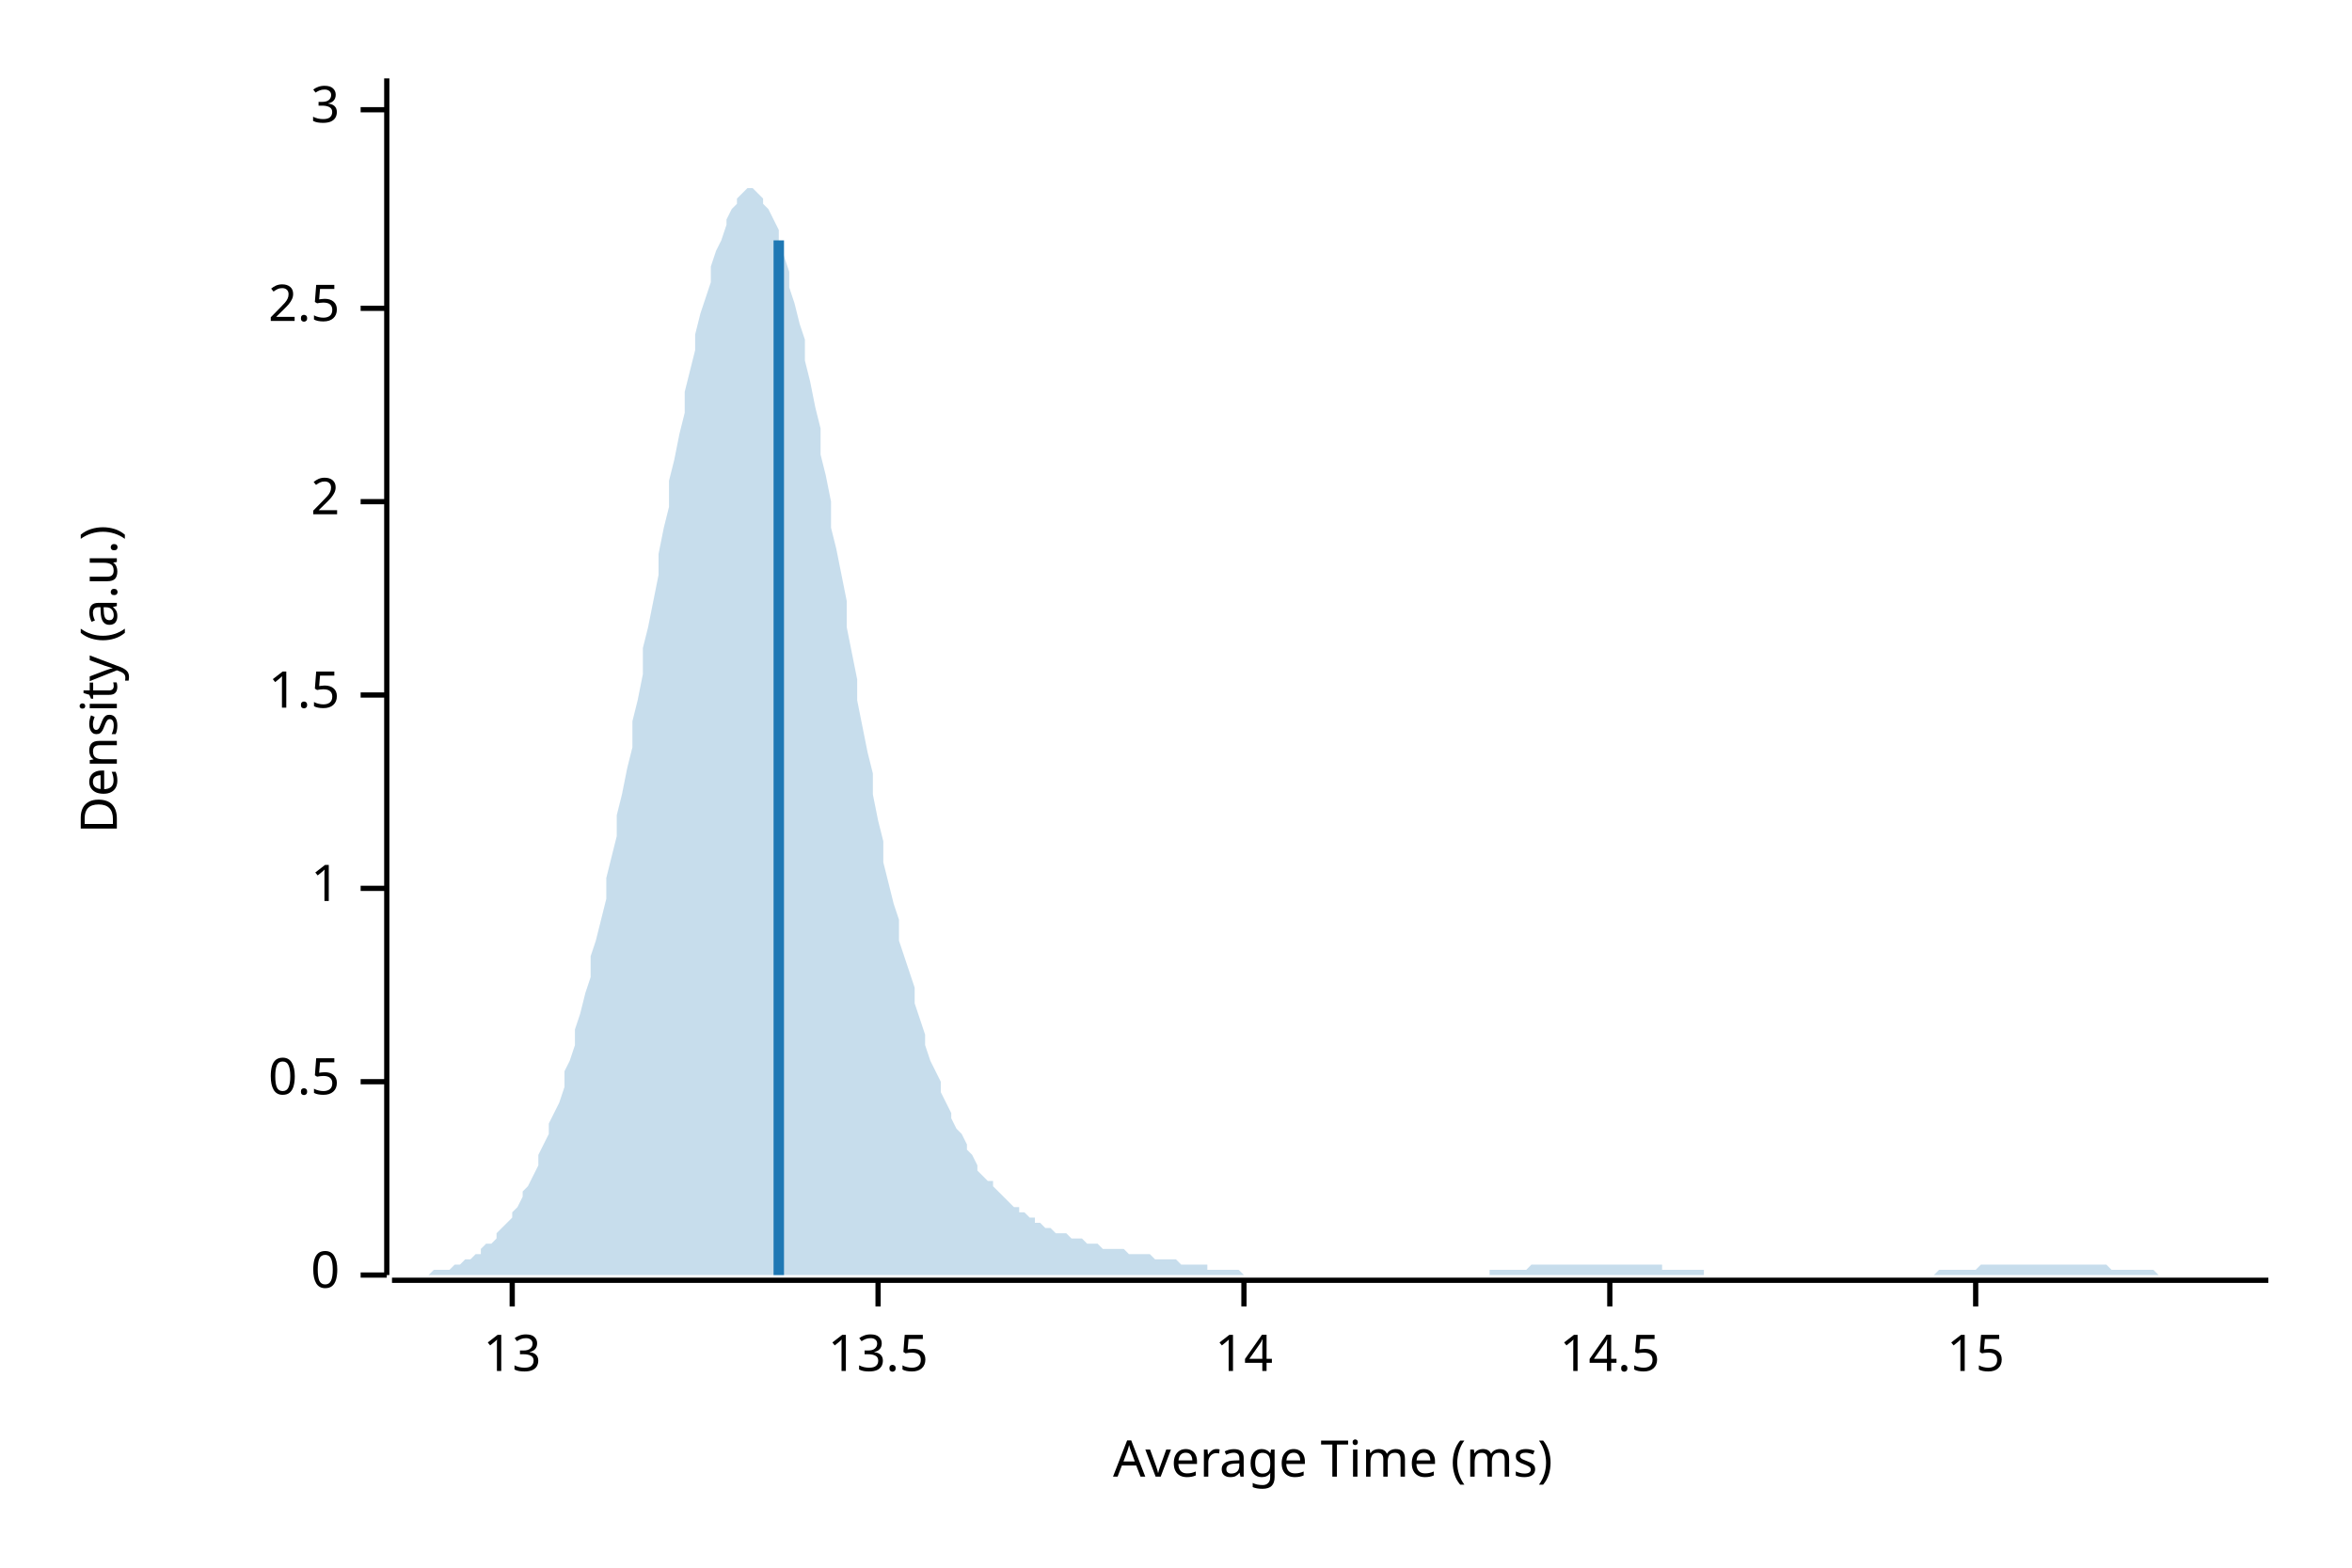
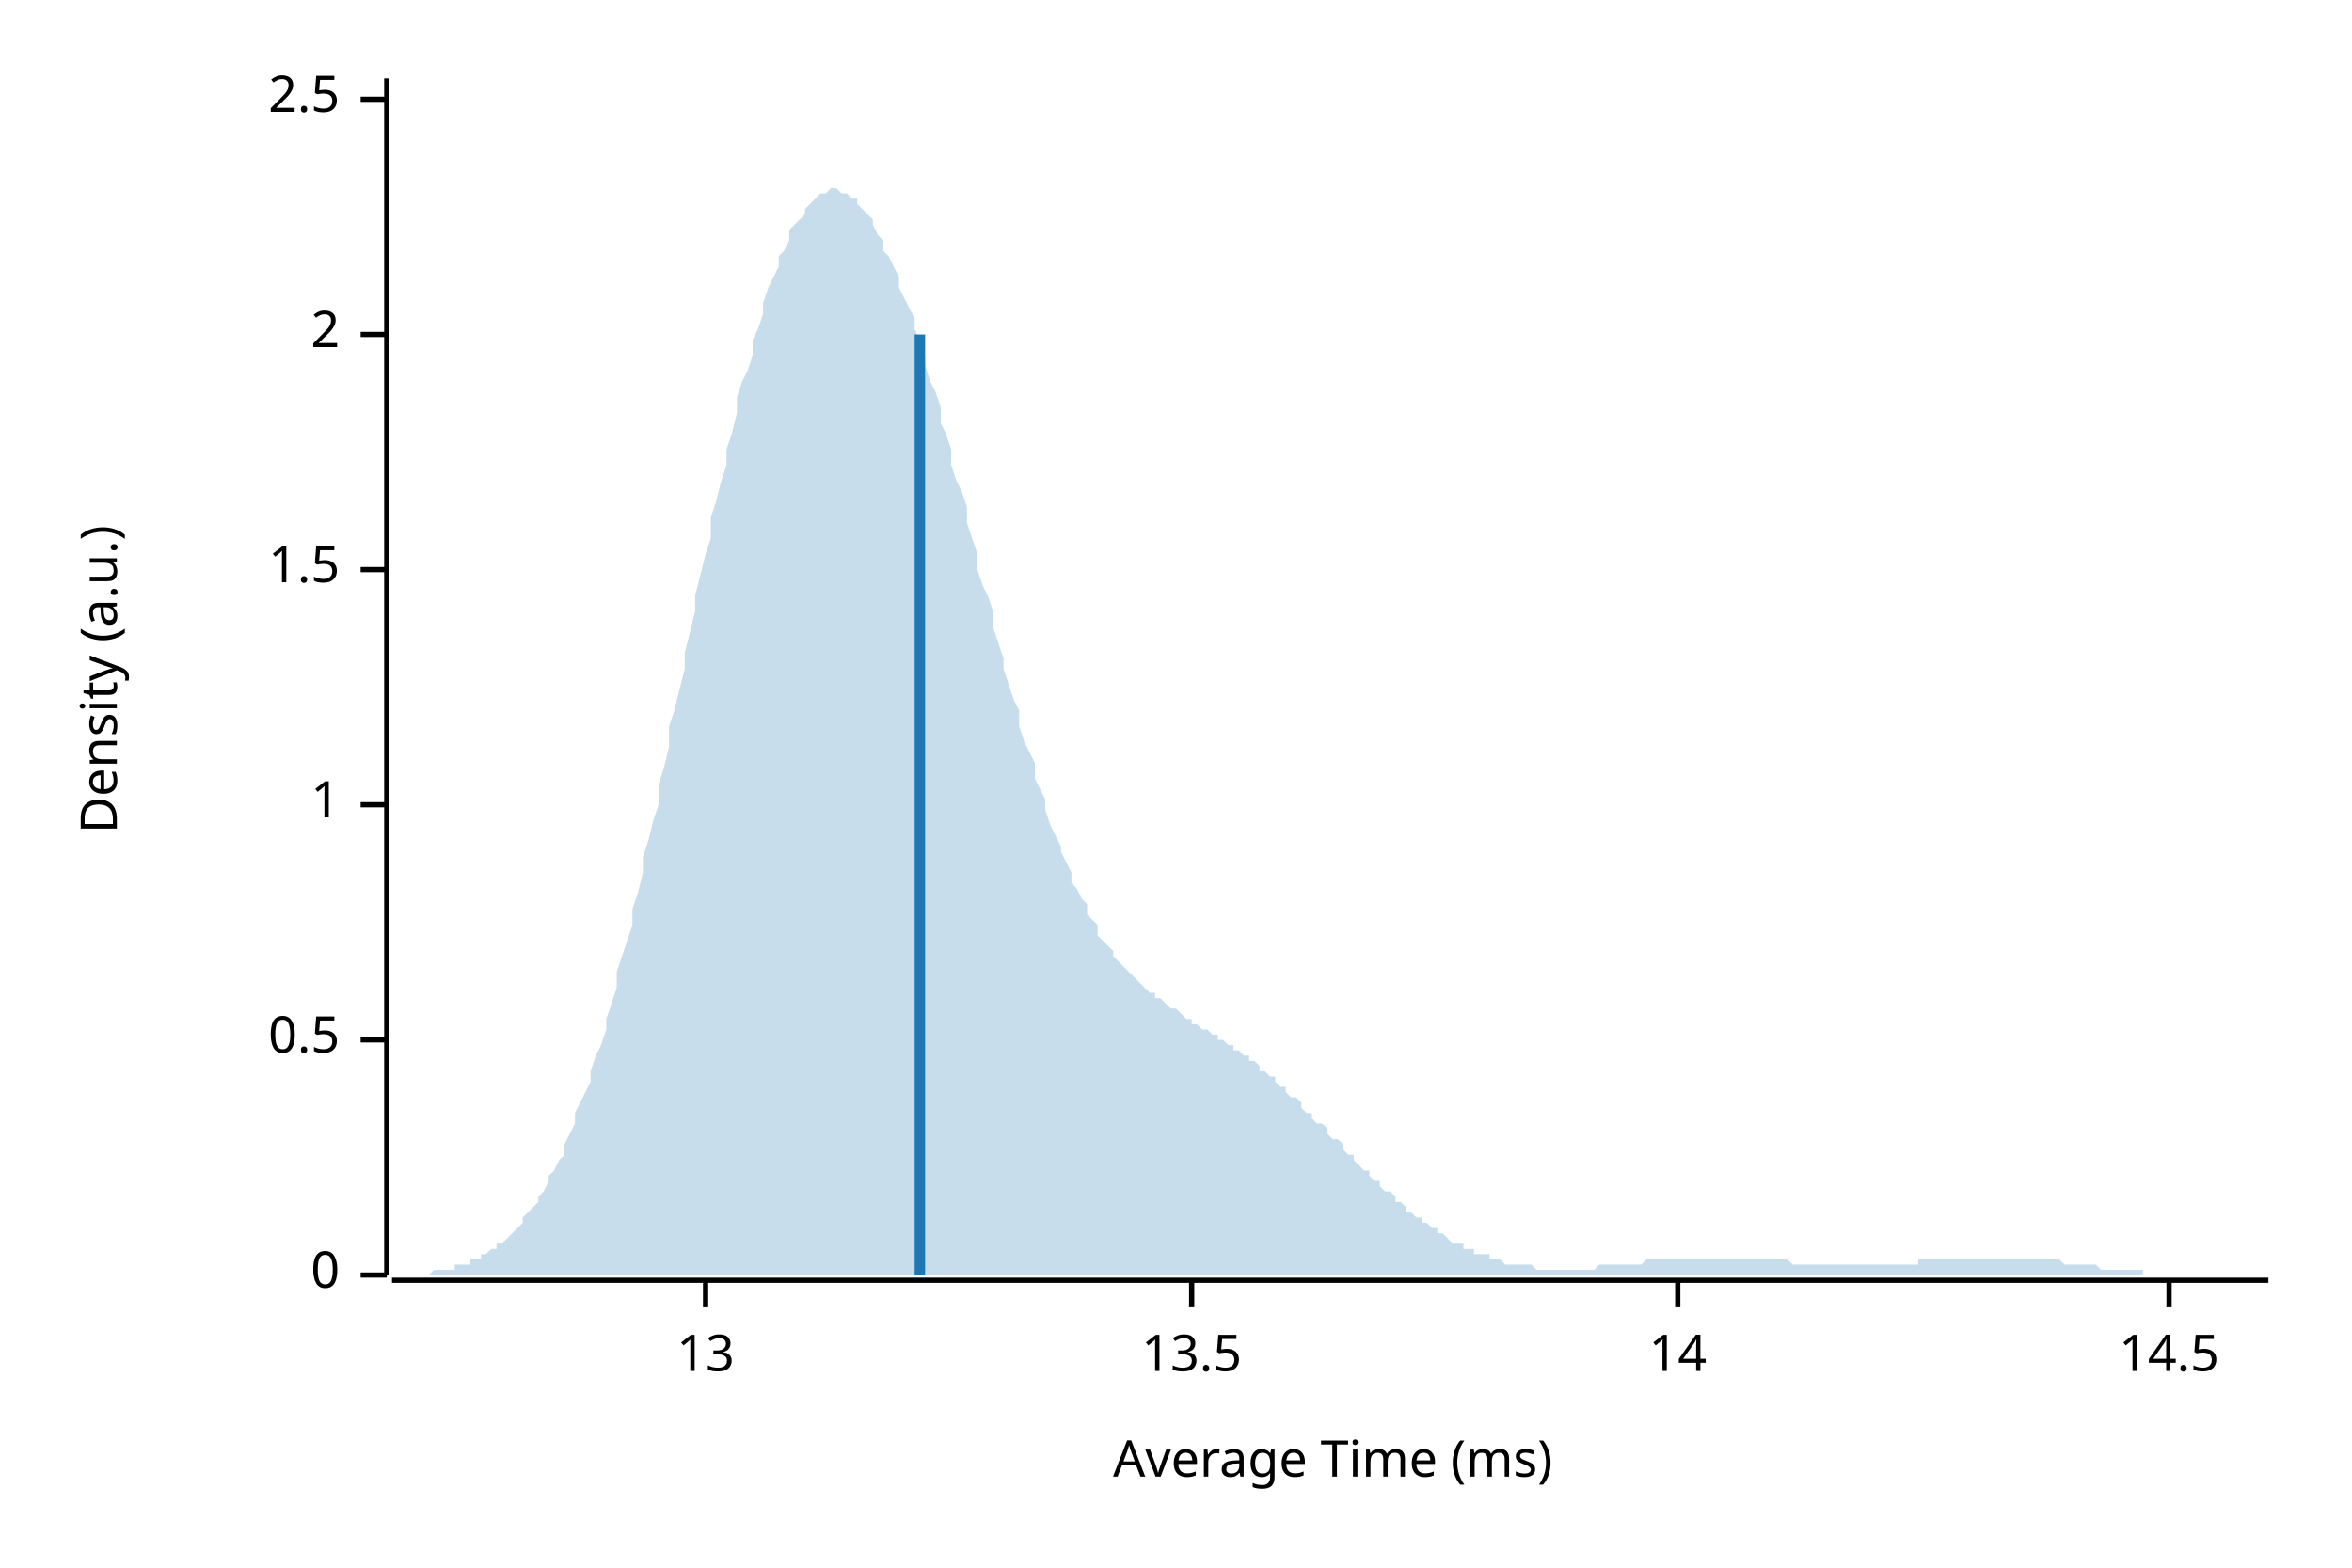
<svg xmlns="http://www.w3.org/2000/svg" width="450" height="300" viewBox="0 0 450 300">
  <text x="15" y="130" dy="0.76em" text-anchor="middle" font-family="sans-serif" font-size="9.677" opacity="1" fill="#000000" transform="rotate(270, 15, 130)">
Density (a.u.)
</text>
  <text x="255" y="285" dy="-0.5ex" text-anchor="middle" font-family="sans-serif" font-size="9.677" opacity="1" fill="#000000">
Average Time (ms)
</text>
  <polyline fill="none" opacity="1" stroke="#000000" stroke-width="1" points="74,15 74,244 " />
  <text x="65" y="244" dy="0.5ex" text-anchor="end" font-family="sans-serif" font-size="9.677" opacity="1" fill="#000000">
0
</text>
  <polyline fill="none" opacity="1" stroke="#000000" stroke-width="1" points="69,244 74,244 " />
-   <text x="65" y="207" dy="0.5ex" text-anchor="end" font-family="sans-serif" font-size="9.677" opacity="1" fill="#000000">
+   <text x="65" y="199" dy="0.5ex" text-anchor="end" font-family="sans-serif" font-size="9.677" opacity="1" fill="#000000">
0.5
</text>
-   <polyline fill="none" opacity="1" stroke="#000000" stroke-width="1" points="69,207 74,207 " />
-   <text x="65" y="170" dy="0.5ex" text-anchor="end" font-family="sans-serif" font-size="9.677" opacity="1" fill="#000000">
+   <polyline fill="none" opacity="1" stroke="#000000" stroke-width="1" points="69,199 74,199 " />
+   <text x="65" y="154" dy="0.5ex" text-anchor="end" font-family="sans-serif" font-size="9.677" opacity="1" fill="#000000">
1
</text>
-   <polyline fill="none" opacity="1" stroke="#000000" stroke-width="1" points="69,170 74,170 " />
-   <text x="65" y="133" dy="0.5ex" text-anchor="end" font-family="sans-serif" font-size="9.677" opacity="1" fill="#000000">
+   <polyline fill="none" opacity="1" stroke="#000000" stroke-width="1" points="69,154 74,154 " />
+   <text x="65" y="109" dy="0.5ex" text-anchor="end" font-family="sans-serif" font-size="9.677" opacity="1" fill="#000000">
1.5
</text>
-   <polyline fill="none" opacity="1" stroke="#000000" stroke-width="1" points="69,133 74,133 " />
-   <text x="65" y="96" dy="0.5ex" text-anchor="end" font-family="sans-serif" font-size="9.677" opacity="1" fill="#000000">
+   <polyline fill="none" opacity="1" stroke="#000000" stroke-width="1" points="69,109 74,109 " />
+   <text x="65" y="64" dy="0.5ex" text-anchor="end" font-family="sans-serif" font-size="9.677" opacity="1" fill="#000000">
2
</text>
-   <polyline fill="none" opacity="1" stroke="#000000" stroke-width="1" points="69,96 74,96 " />
-   <text x="65" y="59" dy="0.5ex" text-anchor="end" font-family="sans-serif" font-size="9.677" opacity="1" fill="#000000">
+   <polyline fill="none" opacity="1" stroke="#000000" stroke-width="1" points="69,64 74,64 " />
+   <text x="65" y="19" dy="0.5ex" text-anchor="end" font-family="sans-serif" font-size="9.677" opacity="1" fill="#000000">
2.5
</text>
-   <polyline fill="none" opacity="1" stroke="#000000" stroke-width="1" points="69,59 74,59 " />
-   <text x="65" y="21" dy="0.5ex" text-anchor="end" font-family="sans-serif" font-size="9.677" opacity="1" fill="#000000">
- 3
- </text>
-   <polyline fill="none" opacity="1" stroke="#000000" stroke-width="1" points="69,21 74,21 " />
+   <polyline fill="none" opacity="1" stroke="#000000" stroke-width="1" points="69,19 74,19 " />
  <polyline fill="none" opacity="1" stroke="#000000" stroke-width="1" points="75,245 434,245 " />
-   <text x="98" y="255" dy="0.76em" text-anchor="middle" font-family="sans-serif" font-size="9.677" opacity="1" fill="#000000">
+   <text x="135" y="255" dy="0.76em" text-anchor="middle" font-family="sans-serif" font-size="9.677" opacity="1" fill="#000000">
13
</text>
-   <polyline fill="none" opacity="1" stroke="#000000" stroke-width="1" points="98,245 98,250 " />
-   <text x="168" y="255" dy="0.76em" text-anchor="middle" font-family="sans-serif" font-size="9.677" opacity="1" fill="#000000">
+   <polyline fill="none" opacity="1" stroke="#000000" stroke-width="1" points="135,245 135,250 " />
+   <text x="228" y="255" dy="0.76em" text-anchor="middle" font-family="sans-serif" font-size="9.677" opacity="1" fill="#000000">
13.5
</text>
-   <polyline fill="none" opacity="1" stroke="#000000" stroke-width="1" points="168,245 168,250 " />
-   <text x="238" y="255" dy="0.76em" text-anchor="middle" font-family="sans-serif" font-size="9.677" opacity="1" fill="#000000">
+   <polyline fill="none" opacity="1" stroke="#000000" stroke-width="1" points="228,245 228,250 " />
+   <text x="321" y="255" dy="0.76em" text-anchor="middle" font-family="sans-serif" font-size="9.677" opacity="1" fill="#000000">
14
</text>
-   <polyline fill="none" opacity="1" stroke="#000000" stroke-width="1" points="238,245 238,250 " />
-   <text x="308" y="255" dy="0.76em" text-anchor="middle" font-family="sans-serif" font-size="9.677" opacity="1" fill="#000000">
+   <polyline fill="none" opacity="1" stroke="#000000" stroke-width="1" points="321,245 321,250 " />
+   <text x="415" y="255" dy="0.76em" text-anchor="middle" font-family="sans-serif" font-size="9.677" opacity="1" fill="#000000">
14.5
</text>
-   <polyline fill="none" opacity="1" stroke="#000000" stroke-width="1" points="308,245 308,250 " />
-   <text x="378" y="255" dy="0.76em" text-anchor="middle" font-family="sans-serif" font-size="9.677" opacity="1" fill="#000000">
- 15
- </text>
-   <polyline fill="none" opacity="1" stroke="#000000" stroke-width="1" points="378,245 378,250 " />
-   <polygon opacity="0.25" fill="#1F78B4" points="75,244 75,244 76,244 77,244 77,244 78,244 79,244 80,244 80,244 81,244 82,244 82,244 83,243 84,243 85,243 85,243 86,243 87,242 87,242 88,242 89,241 90,241 90,241 91,240 92,240 92,239 93,238 94,238 95,237 95,236 96,235 97,234 98,233 98,232 99,231 100,229 100,228 101,227 102,225 103,223 103,221 104,219 105,217 105,215 106,213 107,211 108,208 108,205 109,203 110,200 110,197 111,194 112,190 113,187 113,183 114,180 115,176 116,172 116,168 117,164 118,160 118,156 119,152 120,147 121,143 121,138 122,134 123,129 123,124 124,120 125,115 126,110 126,106 127,101 128,97 128,92 129,88 130,83 131,79 131,75 132,71 133,67 133,64 134,60 135,57 136,54 136,51 137,48 138,46 139,43 139,42 140,40 141,39 141,38 142,37 143,36 144,36 144,36 145,37 146,38 146,39 147,40 148,42 149,44 149,46 150,49 151,52 151,55 152,58 153,62 154,65 154,69 155,73 156,78 157,82 157,87 158,91 159,96 159,101 160,105 161,110 162,115 162,120 163,125 164,130 164,134 165,139 166,144 167,148 167,152 168,157 169,161 169,165 170,169 171,173 172,176 172,180 173,183 174,186 175,189 175,192 176,195 177,198 177,200 178,203 179,205 180,207 180,209 181,211 182,213 182,214 183,216 184,217 185,219 185,220 186,221 187,223 187,224 188,225 189,226 190,226 190,227 191,228 192,229 192,229 193,230 194,231 195,231 195,232 196,232 197,233 198,233 198,234 199,234 200,235 200,235 201,235 202,236 203,236 203,236 204,236 205,237 205,237 206,237 207,237 208,238 208,238 209,238 210,238 210,238 211,239 212,239 213,239 213,239 214,239 215,239 216,240 216,240 217,240 218,240 218,240 219,240 220,240 221,241 221,241 222,241 223,241 223,241 224,241 225,241 226,242 226,242 227,242 228,242 228,242 229,242 230,242 231,242 231,243 232,243 233,243 233,243 234,243 235,243 236,243 236,243 237,243 238,244 239,244 239,244 240,244 241,244 241,244 242,244 243,244 244,244 244,244 245,244 246,244 246,244 247,244 248,244 249,244 249,244 250,244 251,244 251,244 252,244 253,244 254,244 254,244 255,244 256,244 257,244 257,244 258,244 259,244 259,244 260,244 261,244 262,244 262,244 263,244 264,244 264,244 265,244 266,244 267,244 267,244 268,244 269,244 269,244 270,244 271,244 272,244 272,244 273,244 274,244 275,244 275,244 276,244 277,244 277,244 278,244 279,244 280,244 280,244 281,244 282,244 282,244 283,244 284,244 285,244 285,243 286,243 287,243 287,243 288,243 289,243 290,243 290,243 291,243 292,243 292,243 293,242 294,242 295,242 295,242 296,242 297,242 298,242 298,242 299,242 300,242 300,242 301,242 302,242 303,242 303,242 304,242 305,242 305,242 306,242 307,242 308,242 308,242 309,242 310,242 310,242 311,242 312,242 313,242 313,242 314,242 315,242 316,242 316,242 317,242 318,242 318,243 319,243 320,243 321,243 321,243 322,243 323,243 323,243 324,243 325,243 326,243 326,244 327,244 328,244 328,244 329,244 330,244 331,244 331,244 332,244 333,244 333,244 334,244 335,244 336,244 336,244 337,244 338,244 339,244 339,244 340,244 341,244 341,244 342,244 343,244 344,244 344,244 345,244 346,244 346,244 347,244 348,244 349,244 349,244 350,244 351,244 351,244 352,244 353,244 354,244 354,244 355,244 356,244 357,244 357,244 358,244 359,244 359,244 360,244 361,244 362,244 362,244 363,244 364,244 364,244 365,244 366,244 367,244 367,244 368,244 369,244 369,244 370,244 371,243 372,243 372,243 373,243 374,243 375,243 375,243 376,243 377,243 377,243 378,243 379,242 380,242 380,242 381,242 382,242 382,242 383,242 384,242 385,242 385,242 386,242 387,242 387,242 388,242 389,242 390,242 390,242 391,242 392,242 392,242 393,242 394,242 395,242 395,242 396,242 397,242 398,242 398,242 399,242 400,242 400,242 401,242 402,242 403,242 403,242 404,243 405,243 405,243 406,243 407,243 408,243 408,243 409,243 410,243 410,243 411,243 412,243 413,244 413,244 414,244 415,244 416,244 416,244 417,244 418,244 418,244 419,244 420,244 421,244 421,244 422,244 423,244 423,244 424,244 425,244 426,244 426,244 427,244 428,244 428,244 429,244 430,244 431,244 431,244 432,244 433,244 434,244 434,244 75,244 " />
-   <polyline fill="none" opacity="1" stroke="#1F78B4" stroke-width="2" points="149,244 149,46 " />
+   <polyline fill="none" opacity="1" stroke="#000000" stroke-width="1" points="415,245 415,250 " />
+   <polygon opacity="0.25" fill="#1F78B4" points="75,244 75,244 76,244 77,244 77,244 78,244 79,244 80,244 80,244 81,244 82,244 82,244 83,243 84,243 85,243 85,243 86,243 87,243 87,242 88,242 89,242 90,242 90,241 91,241 92,241 92,240 93,240 94,239 95,239 95,238 96,238 97,237 98,236 98,236 99,235 100,234 100,233 101,232 102,231 103,230 103,229 104,228 105,226 105,225 106,224 107,222 108,221 108,219 109,217 110,215 110,213 111,211 112,209 113,207 113,205 114,202 115,200 116,197 116,195 117,192 118,189 118,186 119,183 120,180 121,177 121,174 122,171 123,167 123,164 124,161 125,157 126,154 126,150 127,147 128,143 128,139 129,136 130,132 131,128 131,125 132,121 133,117 133,114 134,110 135,106 136,103 136,99 137,96 138,92 139,89 139,86 140,83 141,79 141,76 142,73 143,71 144,68 144,65 145,63 146,60 146,58 147,55 148,53 149,51 149,49 150,48 151,46 151,44 152,43 153,42 154,41 154,40 155,39 156,38 157,37 157,37 158,37 159,36 159,36 160,36 161,37 162,37 162,37 163,38 164,38 164,39 165,40 166,41 167,42 167,43 168,45 169,46 169,48 170,49 171,51 172,53 172,55 173,57 174,59 175,61 175,63 176,65 177,68 177,70 178,73 179,75 180,78 180,81 181,83 182,86 182,89 183,92 184,94 185,97 185,100 186,103 187,106 187,109 188,112 189,114 190,117 190,120 191,123 192,126 192,128 193,131 194,134 195,136 195,139 196,142 197,144 198,146 198,149 199,151 200,153 200,155 201,158 202,160 203,162 203,163 204,165 205,167 205,169 206,170 207,172 208,173 208,175 209,176 210,177 210,179 211,180 212,181 213,182 213,183 214,184 215,185 216,186 216,186 217,187 218,188 218,188 219,189 220,190 221,190 221,191 222,191 223,192 223,192 224,193 225,193 226,194 226,194 227,195 228,195 228,196 229,196 230,197 231,197 231,197 232,198 233,198 233,199 234,199 235,200 236,200 236,201 237,201 238,202 239,202 239,203 240,203 241,204 241,205 242,205 243,206 244,206 244,207 245,208 246,208 246,209 247,210 248,210 249,211 249,212 250,213 251,213 251,214 252,215 253,215 254,216 254,217 255,218 256,218 257,219 257,220 258,221 259,221 259,222 260,223 261,224 262,224 262,225 263,226 264,226 264,227 265,228 266,228 267,229 267,230 268,230 269,231 269,232 270,232 271,233 272,233 272,234 273,234 274,235 275,235 275,236 276,236 277,237 277,237 278,238 279,238 280,238 280,239 281,239 282,239 282,240 283,240 284,240 285,240 285,241 286,241 287,241 287,241 288,242 289,242 290,242 290,242 291,242 292,242 292,242 293,242 294,243 295,243 295,243 296,243 297,243 298,243 298,243 299,243 300,243 300,243 301,243 302,243 303,243 303,243 304,243 305,243 305,243 306,242 307,242 308,242 308,242 309,242 310,242 310,242 311,242 312,242 313,242 313,242 314,242 315,241 316,241 316,241 317,241 318,241 318,241 319,241 320,241 321,241 321,241 322,241 323,241 323,241 324,241 325,241 326,241 326,241 327,241 328,241 328,241 329,241 330,241 331,241 331,241 332,241 333,241 333,241 334,241 335,241 336,241 336,241 337,241 338,241 339,241 339,241 340,241 341,241 341,241 342,241 343,242 344,242 344,242 345,242 346,242 346,242 347,242 348,242 349,242 349,242 350,242 351,242 351,242 352,242 353,242 354,242 354,242 355,242 356,242 357,242 357,242 358,242 359,242 359,242 360,242 361,242 362,242 362,242 363,242 364,242 364,242 365,242 366,242 367,242 367,241 368,241 369,241 369,241 370,241 371,241 372,241 372,241 373,241 374,241 375,241 375,241 376,241 377,241 377,241 378,241 379,241 380,241 380,241 381,241 382,241 382,241 383,241 384,241 385,241 385,241 386,241 387,241 387,241 388,241 389,241 390,241 390,241 391,241 392,241 392,241 393,241 394,241 395,242 395,242 396,242 397,242 398,242 398,242 399,242 400,242 400,242 401,242 402,243 403,243 403,243 404,243 405,243 405,243 406,243 407,243 408,243 408,243 409,243 410,243 410,244 411,244 412,244 413,244 413,244 414,244 415,244 416,244 416,244 417,244 418,244 418,244 419,244 420,244 421,244 421,244 422,244 423,244 423,244 424,244 425,244 426,244 426,244 427,244 428,244 428,244 429,244 430,244 431,244 431,244 432,244 433,244 434,244 434,244 75,244 " />
+   <polyline fill="none" opacity="1" stroke="#1F78B4" stroke-width="2" points="176,244 176,64 " />
</svg>
